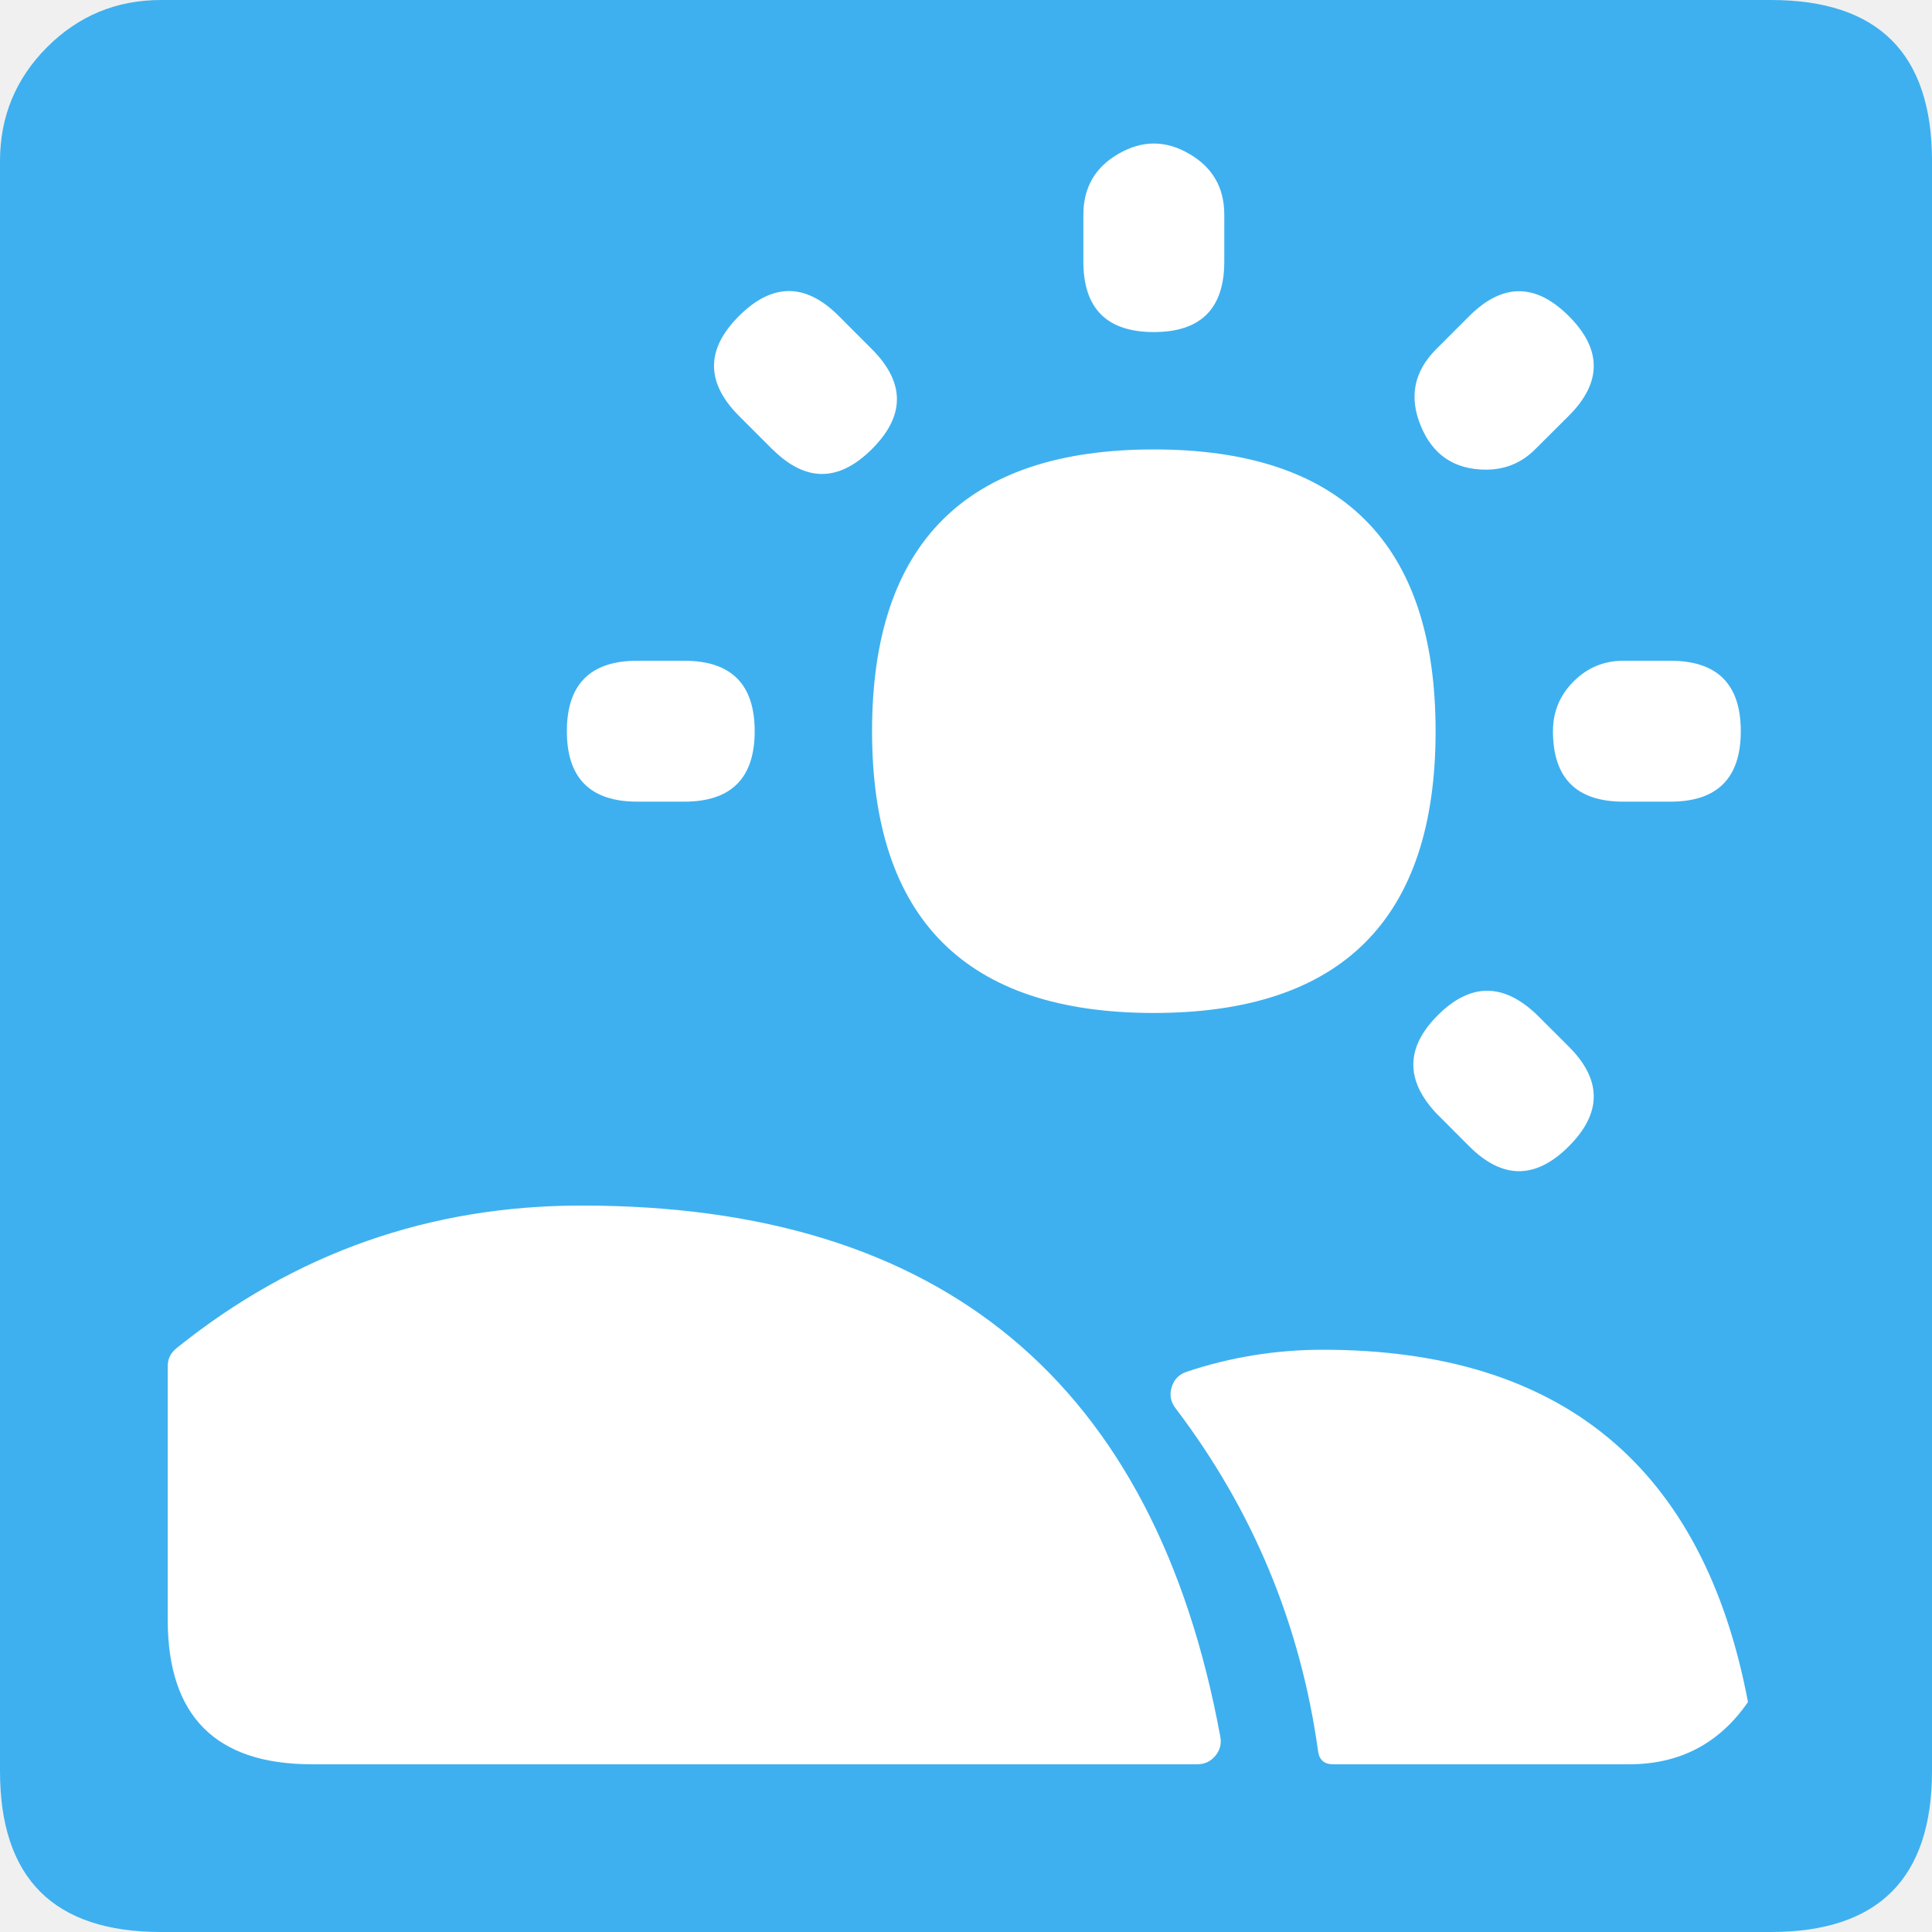
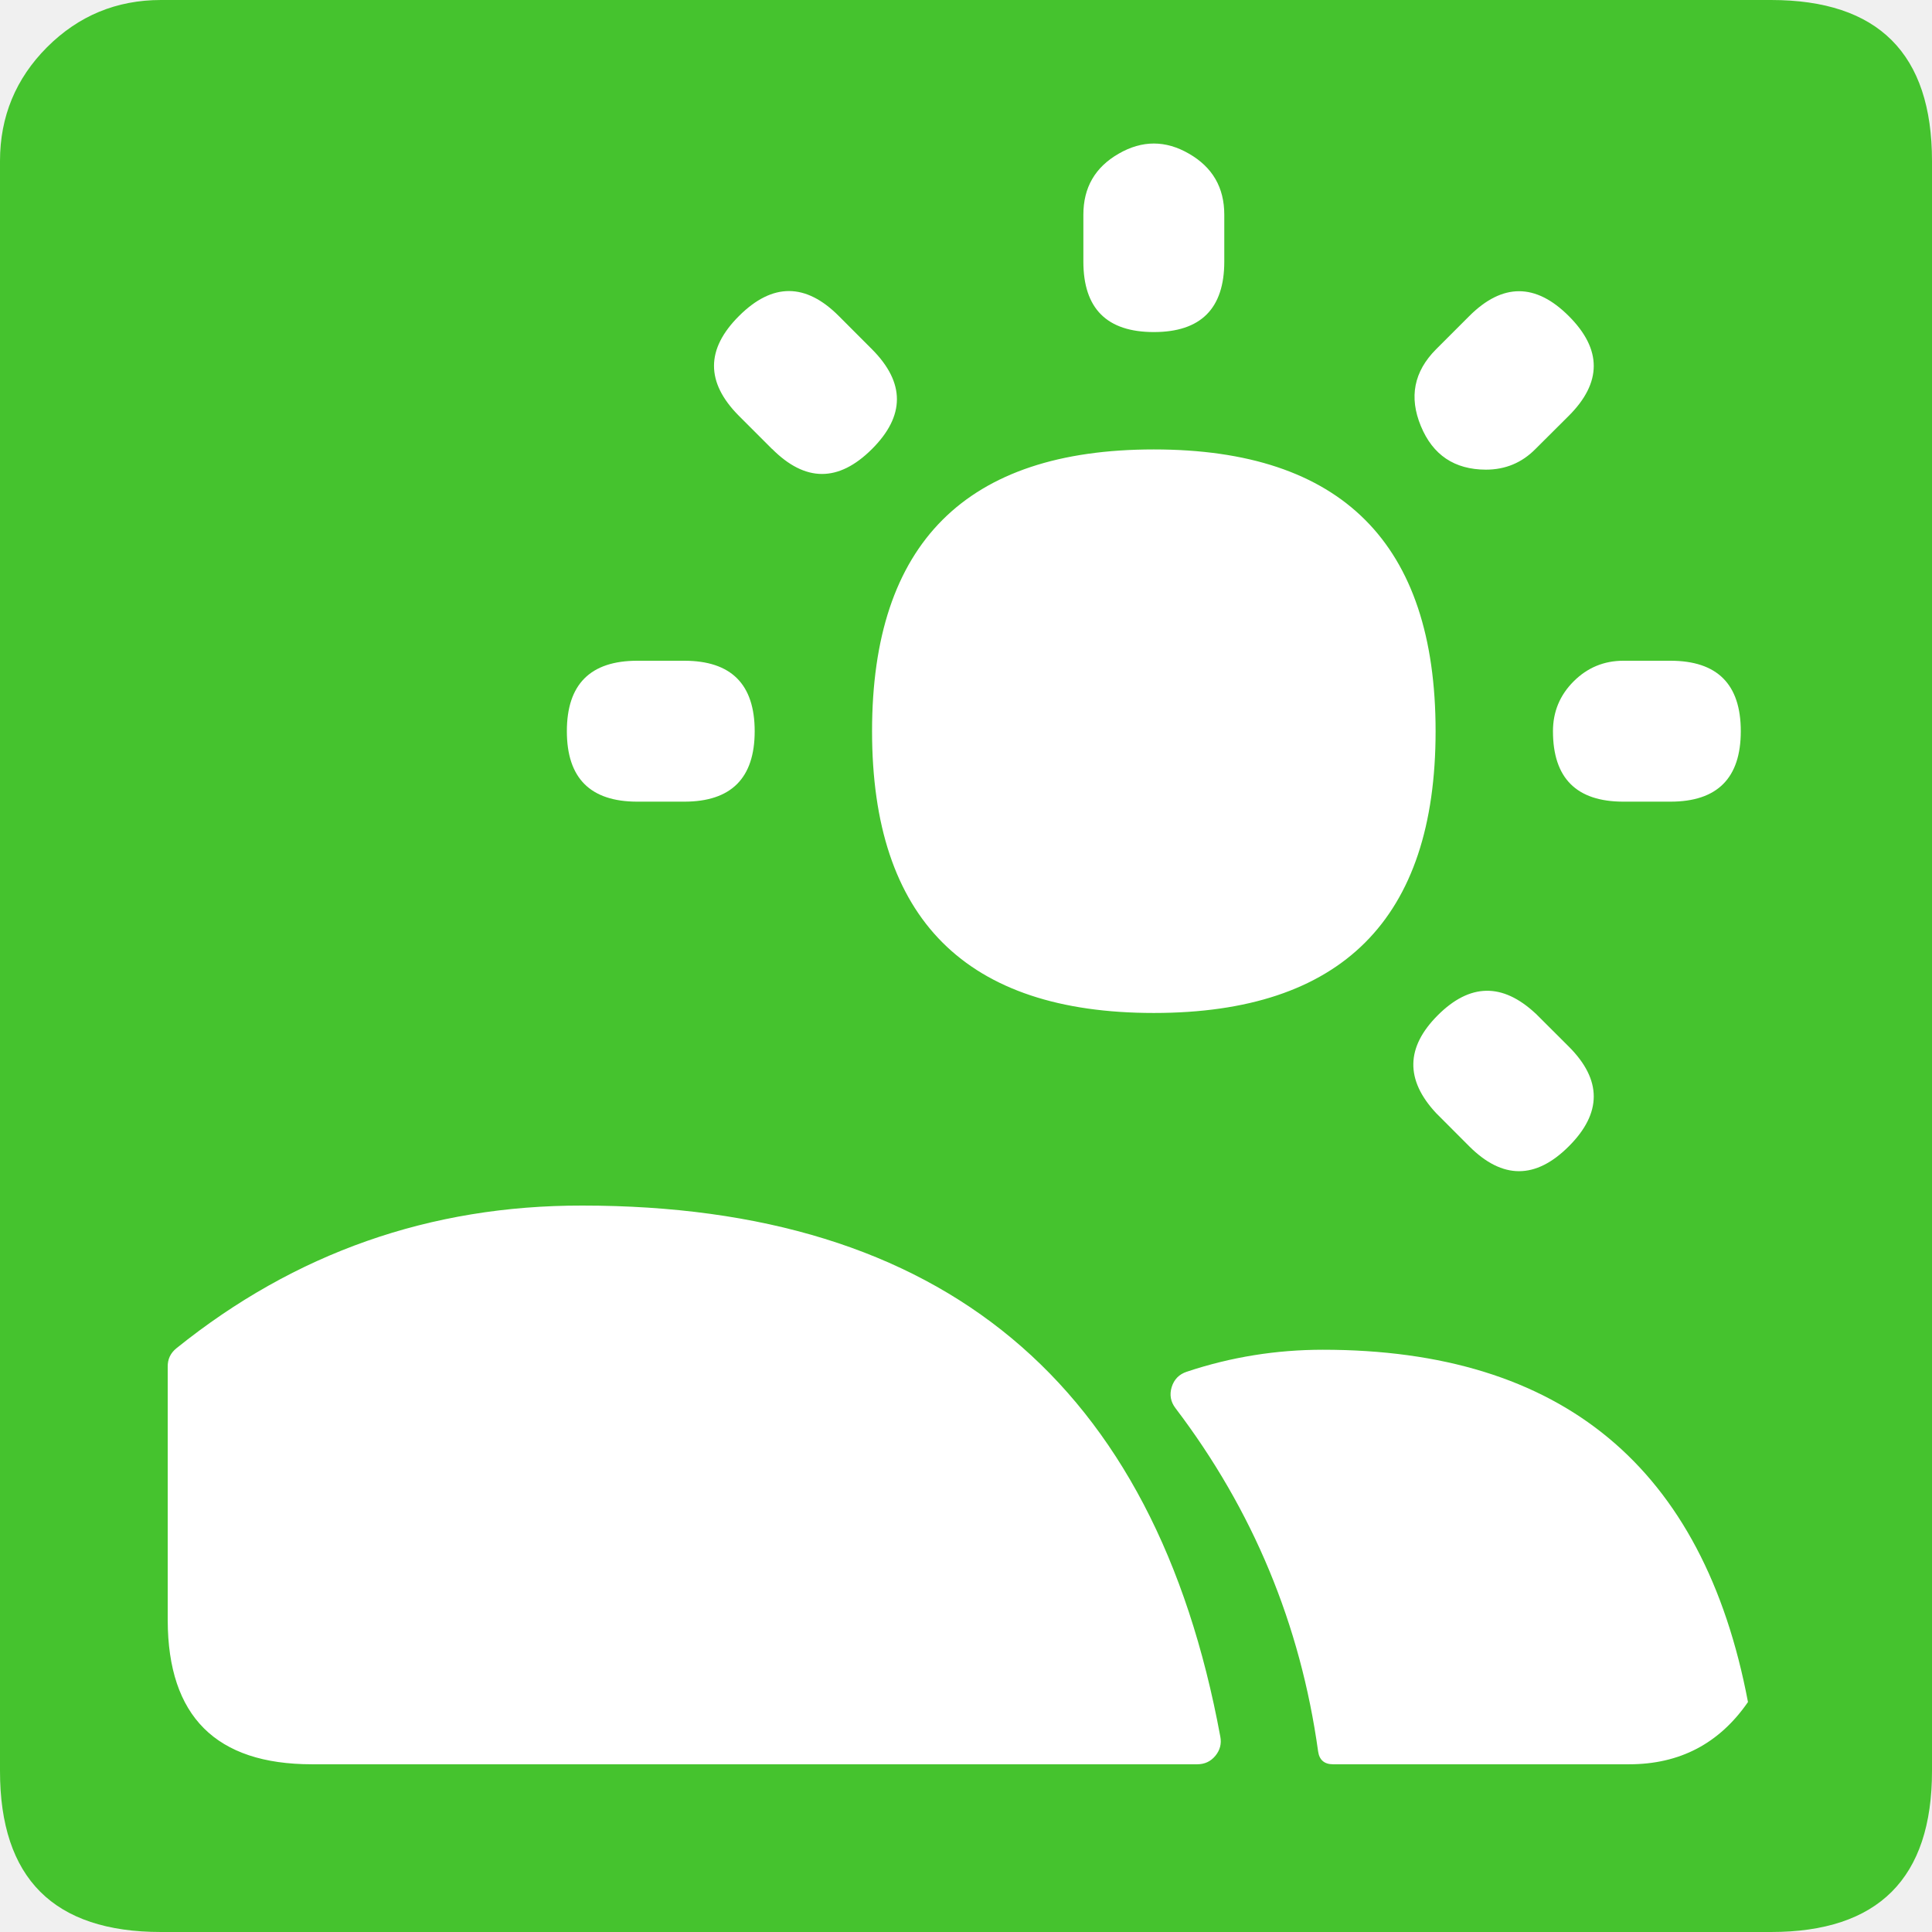
<svg xmlns="http://www.w3.org/2000/svg" width="32" height="32" viewBox="0 0 32 32">
  <g fill="none" fill-rule="evenodd">
-     <path d="M32 2.667C32 .889 31.111 0 29.333 0H2.667C1.93 0 1.302.26.78.781.261 1.301 0 1.931 0 2.667v26.666C0 31.111.889 32 2.667 32h26.666C31.111 32 32 31.111 32 29.333V2.667z" fill="#3EB0EF" />
+     <path d="M32 2.667C32 .889 31.111 0 29.333 0H2.667C1.93 0 1.302.26.78.781.261 1.301 0 1.931 0 2.667v26.666C0 31.111.889 32 2.667 32h26.666C31.111 32 32 31.111 32 29.333V2.667z" fill="#45C32E" />
    <path d="M23.778 12.111c0 3.111-1.556 4.667-4.667 4.667-3.111 0-4.667-1.556-4.667-4.667C14.444 9 16 7.444 19.111 7.444c3.111 0 4.667 1.556 4.667 4.667zM19.111 5.5c.778 0 1.167-.389 1.167-1.167v-.777c0-.45-.195-.786-.584-1.01-.388-.225-.777-.225-1.166 0-.39.224-.584.56-.584 1.01v.777c0 .778.39 1.167 1.167 1.167zM12.788 7.435c.55.552 1.1.554 1.653.004.552-.55.553-1.1.003-1.653l-.549-.55c-.55-.552-1.101-.554-1.653-.004-.553.55-.554 1.101-.005 1.654l.55.55zM10.556 13.278h.777c.778 0 1.167-.39 1.167-1.167 0-.778-.389-1.167-1.167-1.167h-.777c-.778 0-1.167.39-1.167 1.167 0 .778.389 1.167 1.167 1.167zM25.434 16.787c-.549-.512-1.089-.502-1.62.029-.53.53-.54 1.07-.028 1.62l.549.55c.55.55 1.1.55 1.65 0 .55-.55.55-1.1 0-1.65l-.55-.549zM25.722 12.111c0 .778.39 1.167 1.167 1.167h.778c.777 0 1.166-.39 1.166-1.167 0-.778-.389-1.167-1.166-1.167h-.778c-.322 0-.597.114-.825.342-.228.228-.342.503-.342.825zM24.61 7.779c.323 0 .598-.114.824-.344l.551-.549c.55-.55.55-1.1 0-1.65-.55-.55-1.1-.55-1.65 0l-.55.55c-.366.368-.45.792-.251 1.271.198.48.557.72 1.076.722zM21.911 22.356c-.771 0-1.522.12-2.254.364-.127.042-.21.126-.25.254-.039.127-.018.244.063.35 1.283 1.689 2.07 3.583 2.362 5.684.02.142.103.214.247.214h4.906c.836 0 1.492-.343 1.967-1.031-.737-3.89-3.084-5.835-7.042-5.835h.001zM9.644 19.968c-2.518-.004-4.758.783-6.72 2.362-.1.08-.149.183-.146.31v4.2c.004 1.588.8 2.382 2.388 2.382H19.83c.122 0 .222-.046.3-.14.077-.093.105-.2.082-.319-1.083-5.863-4.606-8.795-10.568-8.795z" fill="#FFF" />
  </g>
</svg>
